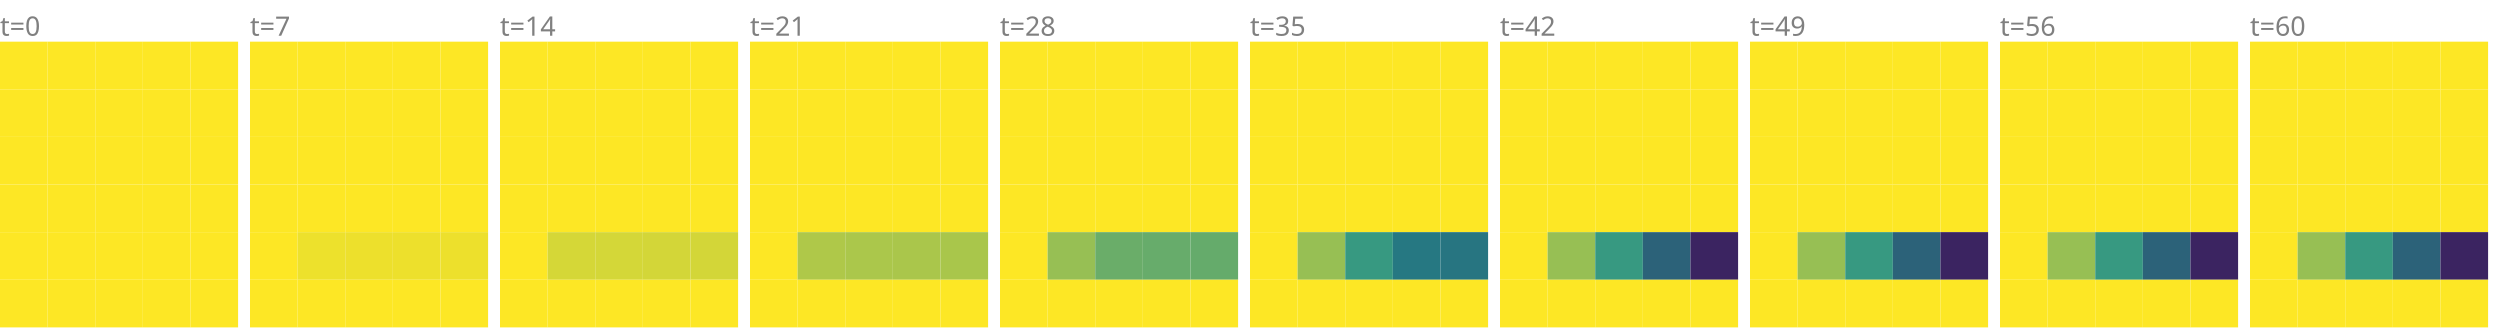
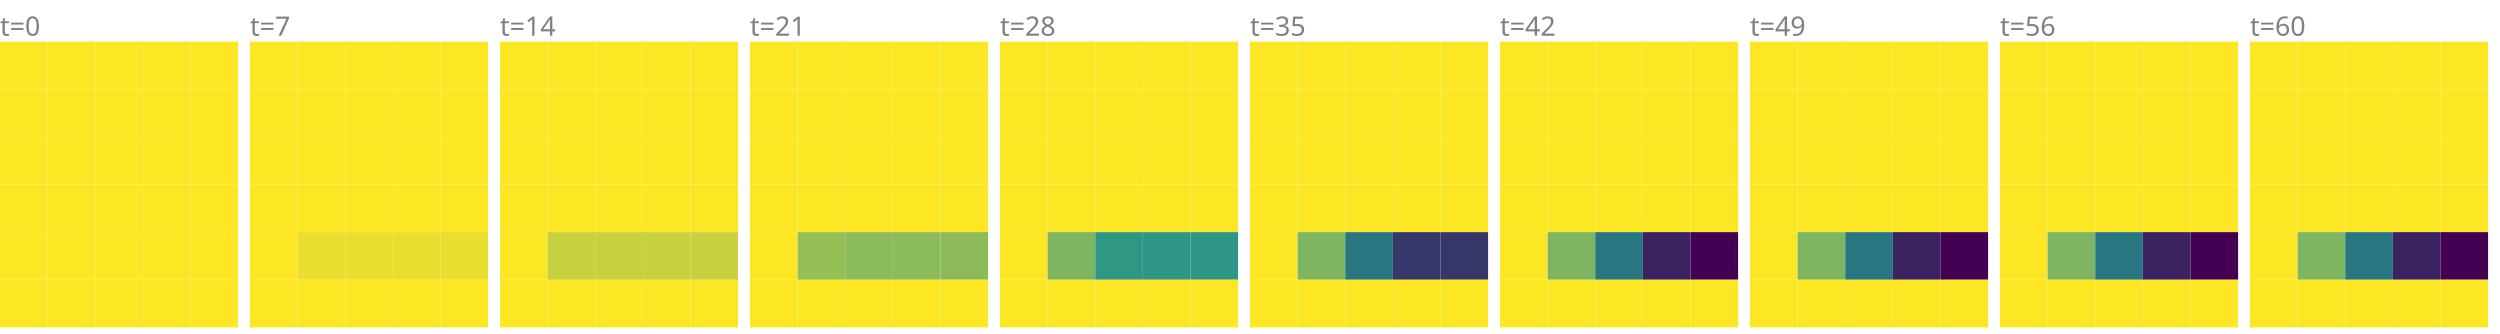
<svg xmlns="http://www.w3.org/2000/svg" width="840" height="112">
  <text x="0" y="12" font-size="9" font-family="sans-serif" fill="gray">t=0</text>
  <g transform="translate(0, 14)">
    <svg width="80" height="96" viewBox="0 0 80 96">
      <rect x="0" y="0" width="16" height="16" fill="rgb(253,231,37)" />
      <rect x="16" y="0" width="16" height="16" fill="rgb(253,231,37)" />
      <rect x="32" y="0" width="16" height="16" fill="rgb(253,231,37)" />
      <rect x="48" y="0" width="16" height="16" fill="rgb(253,231,37)" />
      <rect x="64" y="0" width="16" height="16" fill="rgb(253,231,37)" />
      <rect x="0" y="16" width="16" height="16" fill="rgb(253,231,37)" />
      <rect x="16" y="16" width="16" height="16" fill="rgb(253,231,37)" />
      <rect x="32" y="16" width="16" height="16" fill="rgb(253,231,37)" />
      <rect x="48" y="16" width="16" height="16" fill="rgb(253,231,37)" />
      <rect x="64" y="16" width="16" height="16" fill="rgb(253,231,37)" />
      <rect x="0" y="32" width="16" height="16" fill="rgb(253,231,37)" />
      <rect x="16" y="32" width="16" height="16" fill="rgb(253,231,37)" />
      <rect x="32" y="32" width="16" height="16" fill="rgb(253,231,37)" />
      <rect x="48" y="32" width="16" height="16" fill="rgb(253,231,37)" />
      <rect x="64" y="32" width="16" height="16" fill="rgb(253,231,37)" />
      <rect x="0" y="48" width="16" height="16" fill="rgb(253,231,37)" />
      <rect x="16" y="48" width="16" height="16" fill="rgb(253,231,37)" />
      <rect x="32" y="48" width="16" height="16" fill="rgb(253,231,37)" />
      <rect x="48" y="48" width="16" height="16" fill="rgb(253,231,37)" />
      <rect x="64" y="48" width="16" height="16" fill="rgb(253,231,37)" />
      <rect x="0" y="64" width="16" height="16" fill="rgb(253,231,37)" />
      <rect x="16" y="64" width="16" height="16" fill="rgb(253,231,37)" />
      <rect x="32" y="64" width="16" height="16" fill="rgb(253,231,37)" />
      <rect x="48" y="64" width="16" height="16" fill="rgb(253,231,37)" />
      <rect x="64" y="64" width="16" height="16" fill="rgb(253,231,37)" />
      <rect x="0" y="80" width="16" height="16" fill="rgb(253,231,37)" />
      <rect x="16" y="80" width="16" height="16" fill="rgb(253,231,37)" />
      <rect x="32" y="80" width="16" height="16" fill="rgb(253,231,37)" />
      <rect x="48" y="80" width="16" height="16" fill="rgb(253,231,37)" />
      <rect x="64" y="80" width="16" height="16" fill="rgb(253,231,37)" />
    </svg>
  </g>
  <text x="84" y="12" font-size="9" font-family="sans-serif" fill="gray">t=7</text>
  <g transform="translate(84, 14)">
    <svg width="80" height="96" viewBox="0 0 80 96">
      <rect x="0" y="0" width="16" height="16" fill="rgb(253,231,37)" />
      <rect x="16" y="0" width="16" height="16" fill="rgb(253,231,37)" />
      <rect x="32" y="0" width="16" height="16" fill="rgb(253,231,37)" />
      <rect x="48" y="0" width="16" height="16" fill="rgb(253,231,37)" />
      <rect x="64" y="0" width="16" height="16" fill="rgb(253,231,37)" />
      <rect x="0" y="16" width="16" height="16" fill="rgb(253,231,37)" />
      <rect x="16" y="16" width="16" height="16" fill="rgb(253,231,37)" />
      <rect x="32" y="16" width="16" height="16" fill="rgb(253,231,37)" />
      <rect x="48" y="16" width="16" height="16" fill="rgb(253,231,37)" />
      <rect x="64" y="16" width="16" height="16" fill="rgb(253,231,37)" />
      <rect x="0" y="32" width="16" height="16" fill="rgb(253,231,37)" />
      <rect x="16" y="32" width="16" height="16" fill="rgb(253,231,37)" />
      <rect x="32" y="32" width="16" height="16" fill="rgb(253,231,37)" />
      <rect x="48" y="32" width="16" height="16" fill="rgb(253,231,37)" />
      <rect x="64" y="32" width="16" height="16" fill="rgb(253,231,37)" />
      <rect x="0" y="48" width="16" height="16" fill="rgb(253,231,37)" />
      <rect x="16" y="48" width="16" height="16" fill="rgb(253,231,37)" />
      <rect x="32" y="48" width="16" height="16" fill="rgb(253,231,37)" />
      <rect x="48" y="48" width="16" height="16" fill="rgb(253,231,37)" />
      <rect x="64" y="48" width="16" height="16" fill="rgb(253,231,37)" />
      <rect x="0" y="64" width="16" height="16" fill="rgb(253,231,37)" />
-       <rect x="16" y="64" width="16" height="16" fill="rgb(237,225,44)" />
-       <rect x="32" y="64" width="16" height="16" fill="rgb(237,224,44)" />
-       <rect x="48" y="64" width="16" height="16" fill="rgb(237,224,44)" />
-       <rect x="64" y="64" width="16" height="16" fill="rgb(237,224,44)" />
+       <rect x="16" y="64" width="16" height="16" fill="rgb(232,222,46)" />
+       <rect x="32" y="64" width="16" height="16" fill="rgb(232,222,46)" />
+       <rect x="48" y="64" width="16" height="16" fill="rgb(232,222,46)" />
+       <rect x="64" y="64" width="16" height="16" fill="rgb(232,222,46)" />
      <rect x="0" y="80" width="16" height="16" fill="rgb(253,231,37)" />
      <rect x="16" y="80" width="16" height="16" fill="rgb(253,231,37)" />
      <rect x="32" y="80" width="16" height="16" fill="rgb(253,231,37)" />
      <rect x="48" y="80" width="16" height="16" fill="rgb(253,231,37)" />
      <rect x="64" y="80" width="16" height="16" fill="rgb(253,231,37)" />
    </svg>
  </g>
  <text x="168" y="12" font-size="9" font-family="sans-serif" fill="gray">t=14</text>
  <g transform="translate(168, 14)">
    <svg width="80" height="96" viewBox="0 0 80 96">
      <rect x="0" y="0" width="16" height="16" fill="rgb(253,231,37)" />
      <rect x="16" y="0" width="16" height="16" fill="rgb(253,231,37)" />
      <rect x="32" y="0" width="16" height="16" fill="rgb(253,231,37)" />
      <rect x="48" y="0" width="16" height="16" fill="rgb(253,231,37)" />
      <rect x="64" y="0" width="16" height="16" fill="rgb(253,231,37)" />
      <rect x="0" y="16" width="16" height="16" fill="rgb(253,231,37)" />
      <rect x="16" y="16" width="16" height="16" fill="rgb(253,231,37)" />
      <rect x="32" y="16" width="16" height="16" fill="rgb(253,231,37)" />
      <rect x="48" y="16" width="16" height="16" fill="rgb(253,231,37)" />
      <rect x="64" y="16" width="16" height="16" fill="rgb(253,231,37)" />
      <rect x="0" y="32" width="16" height="16" fill="rgb(253,231,37)" />
      <rect x="16" y="32" width="16" height="16" fill="rgb(253,231,37)" />
      <rect x="32" y="32" width="16" height="16" fill="rgb(253,231,37)" />
      <rect x="48" y="32" width="16" height="16" fill="rgb(253,231,37)" />
      <rect x="64" y="32" width="16" height="16" fill="rgb(253,231,37)" />
      <rect x="0" y="48" width="16" height="16" fill="rgb(253,231,37)" />
      <rect x="16" y="48" width="16" height="16" fill="rgb(253,231,37)" />
      <rect x="32" y="48" width="16" height="16" fill="rgb(253,231,37)" />
      <rect x="48" y="48" width="16" height="16" fill="rgb(253,231,37)" />
      <rect x="64" y="48" width="16" height="16" fill="rgb(253,231,37)" />
      <rect x="0" y="64" width="16" height="16" fill="rgb(253,231,37)" />
-       <rect x="16" y="64" width="16" height="16" fill="rgb(213,215,55)" />
-       <rect x="32" y="64" width="16" height="16" fill="rgb(212,215,56)" />
-       <rect x="48" y="64" width="16" height="16" fill="rgb(211,214,56)" />
-       <rect x="64" y="64" width="16" height="16" fill="rgb(211,214,56)" />
+       <rect x="16" y="64" width="16" height="16" fill="rgb(197,209,62)" />
+       <rect x="32" y="64" width="16" height="16" fill="rgb(197,209,62)" />
+       <rect x="48" y="64" width="16" height="16" fill="rgb(197,209,63)" />
+       <rect x="64" y="64" width="16" height="16" fill="rgb(197,209,63)" />
      <rect x="0" y="80" width="16" height="16" fill="rgb(253,231,37)" />
      <rect x="16" y="80" width="16" height="16" fill="rgb(253,231,37)" />
      <rect x="32" y="80" width="16" height="16" fill="rgb(253,231,37)" />
      <rect x="48" y="80" width="16" height="16" fill="rgb(253,231,37)" />
      <rect x="64" y="80" width="16" height="16" fill="rgb(253,231,37)" />
    </svg>
  </g>
  <text x="252" y="12" font-size="9" font-family="sans-serif" fill="gray">t=21</text>
  <g transform="translate(252, 14)">
    <svg width="80" height="96" viewBox="0 0 80 96">
      <rect x="0" y="0" width="16" height="16" fill="rgb(253,231,37)" />
      <rect x="16" y="0" width="16" height="16" fill="rgb(253,231,37)" />
      <rect x="32" y="0" width="16" height="16" fill="rgb(253,231,37)" />
      <rect x="48" y="0" width="16" height="16" fill="rgb(253,231,37)" />
      <rect x="64" y="0" width="16" height="16" fill="rgb(253,231,37)" />
      <rect x="0" y="16" width="16" height="16" fill="rgb(253,231,37)" />
      <rect x="16" y="16" width="16" height="16" fill="rgb(253,231,37)" />
      <rect x="32" y="16" width="16" height="16" fill="rgb(253,231,37)" />
      <rect x="48" y="16" width="16" height="16" fill="rgb(253,231,37)" />
      <rect x="64" y="16" width="16" height="16" fill="rgb(253,231,37)" />
      <rect x="0" y="32" width="16" height="16" fill="rgb(253,231,37)" />
      <rect x="16" y="32" width="16" height="16" fill="rgb(253,231,37)" />
      <rect x="32" y="32" width="16" height="16" fill="rgb(253,231,37)" />
      <rect x="48" y="32" width="16" height="16" fill="rgb(253,231,37)" />
      <rect x="64" y="32" width="16" height="16" fill="rgb(253,231,37)" />
      <rect x="0" y="48" width="16" height="16" fill="rgb(253,231,37)" />
      <rect x="16" y="48" width="16" height="16" fill="rgb(253,231,37)" />
      <rect x="32" y="48" width="16" height="16" fill="rgb(253,231,37)" />
      <rect x="48" y="48" width="16" height="16" fill="rgb(253,231,37)" />
      <rect x="64" y="48" width="16" height="16" fill="rgb(253,231,37)" />
      <rect x="0" y="64" width="16" height="16" fill="rgb(253,231,37)" />
-       <rect x="16" y="64" width="16" height="16" fill="rgb(175,200,73)" />
-       <rect x="32" y="64" width="16" height="16" fill="rgb(171,199,75)" />
-       <rect x="48" y="64" width="16" height="16" fill="rgb(170,198,75)" />
-       <rect x="64" y="64" width="16" height="16" fill="rgb(169,198,75)" />
+       <rect x="16" y="64" width="16" height="16" fill="rgb(149,190,85)" />
+       <rect x="32" y="64" width="16" height="16" fill="rgb(140,187,89)" />
+       <rect x="48" y="64" width="16" height="16" fill="rgb(140,187,89)" />
+       <rect x="64" y="64" width="16" height="16" fill="rgb(140,186,89)" />
      <rect x="0" y="80" width="16" height="16" fill="rgb(253,231,37)" />
      <rect x="16" y="80" width="16" height="16" fill="rgb(253,231,37)" />
      <rect x="32" y="80" width="16" height="16" fill="rgb(253,231,37)" />
      <rect x="48" y="80" width="16" height="16" fill="rgb(253,231,37)" />
      <rect x="64" y="80" width="16" height="16" fill="rgb(253,231,37)" />
    </svg>
  </g>
  <text x="336" y="12" font-size="9" font-family="sans-serif" fill="gray">t=28</text>
  <g transform="translate(336, 14)">
    <svg width="80" height="96" viewBox="0 0 80 96">
      <rect x="0" y="0" width="16" height="16" fill="rgb(253,231,37)" />
      <rect x="16" y="0" width="16" height="16" fill="rgb(253,231,37)" />
      <rect x="32" y="0" width="16" height="16" fill="rgb(253,231,37)" />
      <rect x="48" y="0" width="16" height="16" fill="rgb(253,231,37)" />
      <rect x="64" y="0" width="16" height="16" fill="rgb(253,231,37)" />
      <rect x="0" y="16" width="16" height="16" fill="rgb(253,231,37)" />
      <rect x="16" y="16" width="16" height="16" fill="rgb(253,231,37)" />
      <rect x="32" y="16" width="16" height="16" fill="rgb(253,231,37)" />
      <rect x="48" y="16" width="16" height="16" fill="rgb(253,231,37)" />
      <rect x="64" y="16" width="16" height="16" fill="rgb(253,231,37)" />
      <rect x="0" y="32" width="16" height="16" fill="rgb(253,231,37)" />
      <rect x="16" y="32" width="16" height="16" fill="rgb(253,231,37)" />
      <rect x="32" y="32" width="16" height="16" fill="rgb(253,231,37)" />
      <rect x="48" y="32" width="16" height="16" fill="rgb(253,231,37)" />
      <rect x="64" y="32" width="16" height="16" fill="rgb(253,231,37)" />
      <rect x="0" y="48" width="16" height="16" fill="rgb(253,231,37)" />
      <rect x="16" y="48" width="16" height="16" fill="rgb(253,231,37)" />
      <rect x="32" y="48" width="16" height="16" fill="rgb(253,231,37)" />
      <rect x="48" y="48" width="16" height="16" fill="rgb(253,231,37)" />
      <rect x="64" y="48" width="16" height="16" fill="rgb(253,231,37)" />
      <rect x="0" y="64" width="16" height="16" fill="rgb(253,231,37)" />
-       <rect x="16" y="64" width="16" height="16" fill="rgb(151,191,84)" />
-       <rect x="32" y="64" width="16" height="16" fill="rgb(106,173,105)" />
-       <rect x="48" y="64" width="16" height="16" fill="rgb(103,172,107)" />
-       <rect x="64" y="64" width="16" height="16" fill="rgb(101,171,107)" />
+       <rect x="16" y="64" width="16" height="16" fill="rgb(125,181,96)" />
+       <rect x="32" y="64" width="16" height="16" fill="rgb(48,151,132)" />
+       <rect x="48" y="64" width="16" height="16" fill="rgb(47,150,133)" />
+       <rect x="64" y="64" width="16" height="16" fill="rgb(47,150,133)" />
      <rect x="0" y="80" width="16" height="16" fill="rgb(253,231,37)" />
      <rect x="16" y="80" width="16" height="16" fill="rgb(253,231,37)" />
      <rect x="32" y="80" width="16" height="16" fill="rgb(253,231,37)" />
      <rect x="48" y="80" width="16" height="16" fill="rgb(253,231,37)" />
      <rect x="64" y="80" width="16" height="16" fill="rgb(253,231,37)" />
    </svg>
  </g>
  <text x="420" y="12" font-size="9" font-family="sans-serif" fill="gray">t=35</text>
  <g transform="translate(420, 14)">
    <svg width="80" height="96" viewBox="0 0 80 96">
      <rect x="0" y="0" width="16" height="16" fill="rgb(253,231,37)" />
      <rect x="16" y="0" width="16" height="16" fill="rgb(253,231,37)" />
      <rect x="32" y="0" width="16" height="16" fill="rgb(253,231,37)" />
      <rect x="48" y="0" width="16" height="16" fill="rgb(253,231,37)" />
      <rect x="64" y="0" width="16" height="16" fill="rgb(253,231,37)" />
      <rect x="0" y="16" width="16" height="16" fill="rgb(253,231,37)" />
      <rect x="16" y="16" width="16" height="16" fill="rgb(253,231,37)" />
      <rect x="32" y="16" width="16" height="16" fill="rgb(253,231,37)" />
      <rect x="48" y="16" width="16" height="16" fill="rgb(253,231,37)" />
      <rect x="64" y="16" width="16" height="16" fill="rgb(253,231,37)" />
      <rect x="0" y="32" width="16" height="16" fill="rgb(253,231,37)" />
      <rect x="16" y="32" width="16" height="16" fill="rgb(253,231,37)" />
      <rect x="32" y="32" width="16" height="16" fill="rgb(253,231,37)" />
      <rect x="48" y="32" width="16" height="16" fill="rgb(253,231,37)" />
      <rect x="64" y="32" width="16" height="16" fill="rgb(253,231,37)" />
      <rect x="0" y="48" width="16" height="16" fill="rgb(253,231,37)" />
      <rect x="16" y="48" width="16" height="16" fill="rgb(253,231,37)" />
      <rect x="32" y="48" width="16" height="16" fill="rgb(253,231,37)" />
      <rect x="48" y="48" width="16" height="16" fill="rgb(253,231,37)" />
      <rect x="64" y="48" width="16" height="16" fill="rgb(253,231,37)" />
      <rect x="0" y="64" width="16" height="16" fill="rgb(253,231,37)" />
-       <rect x="16" y="64" width="16" height="16" fill="rgb(151,191,84)" />
-       <rect x="32" y="64" width="16" height="16" fill="rgb(55,153,129)" />
-       <rect x="48" y="64" width="16" height="16" fill="rgb(38,120,130)" />
-       <rect x="64" y="64" width="16" height="16" fill="rgb(39,117,129)" />
+       <rect x="16" y="64" width="16" height="16" fill="rgb(125,181,96)" />
+       <rect x="32" y="64" width="16" height="16" fill="rgb(39,118,129)" />
+       <rect x="48" y="64" width="16" height="16" fill="rgb(54,56,105)" />
+       <rect x="64" y="64" width="16" height="16" fill="rgb(55,54,104)" />
      <rect x="0" y="80" width="16" height="16" fill="rgb(253,231,37)" />
      <rect x="16" y="80" width="16" height="16" fill="rgb(253,231,37)" />
      <rect x="32" y="80" width="16" height="16" fill="rgb(253,231,37)" />
      <rect x="48" y="80" width="16" height="16" fill="rgb(253,231,37)" />
      <rect x="64" y="80" width="16" height="16" fill="rgb(253,231,37)" />
    </svg>
  </g>
  <text x="504" y="12" font-size="9" font-family="sans-serif" fill="gray">t=42</text>
  <g transform="translate(504, 14)">
    <svg width="80" height="96" viewBox="0 0 80 96">
      <rect x="0" y="0" width="16" height="16" fill="rgb(253,231,37)" />
      <rect x="16" y="0" width="16" height="16" fill="rgb(253,231,37)" />
      <rect x="32" y="0" width="16" height="16" fill="rgb(253,231,37)" />
      <rect x="48" y="0" width="16" height="16" fill="rgb(253,231,37)" />
      <rect x="64" y="0" width="16" height="16" fill="rgb(253,231,37)" />
      <rect x="0" y="16" width="16" height="16" fill="rgb(253,231,37)" />
      <rect x="16" y="16" width="16" height="16" fill="rgb(253,231,37)" />
      <rect x="32" y="16" width="16" height="16" fill="rgb(253,231,37)" />
      <rect x="48" y="16" width="16" height="16" fill="rgb(253,231,37)" />
      <rect x="64" y="16" width="16" height="16" fill="rgb(253,231,37)" />
      <rect x="0" y="32" width="16" height="16" fill="rgb(253,231,37)" />
      <rect x="16" y="32" width="16" height="16" fill="rgb(253,231,37)" />
      <rect x="32" y="32" width="16" height="16" fill="rgb(253,231,37)" />
      <rect x="48" y="32" width="16" height="16" fill="rgb(253,231,37)" />
      <rect x="64" y="32" width="16" height="16" fill="rgb(253,231,37)" />
      <rect x="0" y="48" width="16" height="16" fill="rgb(253,231,37)" />
      <rect x="16" y="48" width="16" height="16" fill="rgb(253,231,37)" />
      <rect x="32" y="48" width="16" height="16" fill="rgb(253,231,37)" />
      <rect x="48" y="48" width="16" height="16" fill="rgb(253,231,37)" />
      <rect x="64" y="48" width="16" height="16" fill="rgb(253,231,37)" />
      <rect x="0" y="64" width="16" height="16" fill="rgb(253,231,37)" />
-       <rect x="16" y="64" width="16" height="16" fill="rgb(151,191,84)" />
-       <rect x="32" y="64" width="16" height="16" fill="rgb(55,153,129)" />
-       <rect x="48" y="64" width="16" height="16" fill="rgb(44,98,121)" />
-       <rect x="64" y="64" width="16" height="16" fill="rgb(59,36,97)" />
+       <rect x="16" y="64" width="16" height="16" fill="rgb(125,181,96)" />
+       <rect x="32" y="64" width="16" height="16" fill="rgb(39,118,129)" />
+       <rect x="48" y="64" width="16" height="16" fill="rgb(59,34,96)" />
+       <rect x="64" y="64" width="16" height="16" fill="rgb(68,1,84)" />
      <rect x="0" y="80" width="16" height="16" fill="rgb(253,231,37)" />
      <rect x="16" y="80" width="16" height="16" fill="rgb(253,231,37)" />
      <rect x="32" y="80" width="16" height="16" fill="rgb(253,231,37)" />
      <rect x="48" y="80" width="16" height="16" fill="rgb(253,231,37)" />
      <rect x="64" y="80" width="16" height="16" fill="rgb(253,231,37)" />
    </svg>
  </g>
  <text x="588" y="12" font-size="9" font-family="sans-serif" fill="gray">t=49</text>
  <g transform="translate(588, 14)">
    <svg width="80" height="96" viewBox="0 0 80 96">
      <rect x="0" y="0" width="16" height="16" fill="rgb(253,231,37)" />
      <rect x="16" y="0" width="16" height="16" fill="rgb(253,231,37)" />
      <rect x="32" y="0" width="16" height="16" fill="rgb(253,231,37)" />
      <rect x="48" y="0" width="16" height="16" fill="rgb(253,231,37)" />
      <rect x="64" y="0" width="16" height="16" fill="rgb(253,231,37)" />
      <rect x="0" y="16" width="16" height="16" fill="rgb(253,231,37)" />
      <rect x="16" y="16" width="16" height="16" fill="rgb(253,231,37)" />
      <rect x="32" y="16" width="16" height="16" fill="rgb(253,231,37)" />
      <rect x="48" y="16" width="16" height="16" fill="rgb(253,231,37)" />
      <rect x="64" y="16" width="16" height="16" fill="rgb(253,231,37)" />
      <rect x="0" y="32" width="16" height="16" fill="rgb(253,231,37)" />
      <rect x="16" y="32" width="16" height="16" fill="rgb(253,231,37)" />
      <rect x="32" y="32" width="16" height="16" fill="rgb(253,231,37)" />
      <rect x="48" y="32" width="16" height="16" fill="rgb(253,231,37)" />
      <rect x="64" y="32" width="16" height="16" fill="rgb(253,231,37)" />
      <rect x="0" y="48" width="16" height="16" fill="rgb(253,231,37)" />
      <rect x="16" y="48" width="16" height="16" fill="rgb(253,231,37)" />
      <rect x="32" y="48" width="16" height="16" fill="rgb(253,231,37)" />
      <rect x="48" y="48" width="16" height="16" fill="rgb(253,231,37)" />
      <rect x="64" y="48" width="16" height="16" fill="rgb(253,231,37)" />
      <rect x="0" y="64" width="16" height="16" fill="rgb(253,231,37)" />
-       <rect x="16" y="64" width="16" height="16" fill="rgb(151,191,84)" />
-       <rect x="32" y="64" width="16" height="16" fill="rgb(55,153,129)" />
-       <rect x="48" y="64" width="16" height="16" fill="rgb(44,98,121)" />
-       <rect x="64" y="64" width="16" height="16" fill="rgb(59,36,97)" />
+       <rect x="16" y="64" width="16" height="16" fill="rgb(125,181,96)" />
+       <rect x="32" y="64" width="16" height="16" fill="rgb(39,118,129)" />
+       <rect x="48" y="64" width="16" height="16" fill="rgb(59,34,96)" />
+       <rect x="64" y="64" width="16" height="16" fill="rgb(68,1,84)" />
      <rect x="0" y="80" width="16" height="16" fill="rgb(253,231,37)" />
      <rect x="16" y="80" width="16" height="16" fill="rgb(253,231,37)" />
      <rect x="32" y="80" width="16" height="16" fill="rgb(253,231,37)" />
      <rect x="48" y="80" width="16" height="16" fill="rgb(253,231,37)" />
      <rect x="64" y="80" width="16" height="16" fill="rgb(253,231,37)" />
    </svg>
  </g>
  <text x="672" y="12" font-size="9" font-family="sans-serif" fill="gray">t=56</text>
  <g transform="translate(672, 14)">
    <svg width="80" height="96" viewBox="0 0 80 96">
      <rect x="0" y="0" width="16" height="16" fill="rgb(253,231,37)" />
      <rect x="16" y="0" width="16" height="16" fill="rgb(253,231,37)" />
      <rect x="32" y="0" width="16" height="16" fill="rgb(253,231,37)" />
      <rect x="48" y="0" width="16" height="16" fill="rgb(253,231,37)" />
      <rect x="64" y="0" width="16" height="16" fill="rgb(253,231,37)" />
      <rect x="0" y="16" width="16" height="16" fill="rgb(253,231,37)" />
      <rect x="16" y="16" width="16" height="16" fill="rgb(253,231,37)" />
      <rect x="32" y="16" width="16" height="16" fill="rgb(253,231,37)" />
      <rect x="48" y="16" width="16" height="16" fill="rgb(253,231,37)" />
      <rect x="64" y="16" width="16" height="16" fill="rgb(253,231,37)" />
      <rect x="0" y="32" width="16" height="16" fill="rgb(253,231,37)" />
      <rect x="16" y="32" width="16" height="16" fill="rgb(253,231,37)" />
      <rect x="32" y="32" width="16" height="16" fill="rgb(253,231,37)" />
      <rect x="48" y="32" width="16" height="16" fill="rgb(253,231,37)" />
      <rect x="64" y="32" width="16" height="16" fill="rgb(253,231,37)" />
      <rect x="0" y="48" width="16" height="16" fill="rgb(253,231,37)" />
      <rect x="16" y="48" width="16" height="16" fill="rgb(253,231,37)" />
      <rect x="32" y="48" width="16" height="16" fill="rgb(253,231,37)" />
      <rect x="48" y="48" width="16" height="16" fill="rgb(253,231,37)" />
      <rect x="64" y="48" width="16" height="16" fill="rgb(253,231,37)" />
      <rect x="0" y="64" width="16" height="16" fill="rgb(253,231,37)" />
-       <rect x="16" y="64" width="16" height="16" fill="rgb(151,191,84)" />
-       <rect x="32" y="64" width="16" height="16" fill="rgb(55,153,129)" />
-       <rect x="48" y="64" width="16" height="16" fill="rgb(44,98,121)" />
-       <rect x="64" y="64" width="16" height="16" fill="rgb(59,36,97)" />
+       <rect x="16" y="64" width="16" height="16" fill="rgb(125,181,96)" />
+       <rect x="32" y="64" width="16" height="16" fill="rgb(39,118,129)" />
+       <rect x="48" y="64" width="16" height="16" fill="rgb(59,34,96)" />
+       <rect x="64" y="64" width="16" height="16" fill="rgb(68,1,84)" />
      <rect x="0" y="80" width="16" height="16" fill="rgb(253,231,37)" />
      <rect x="16" y="80" width="16" height="16" fill="rgb(253,231,37)" />
      <rect x="32" y="80" width="16" height="16" fill="rgb(253,231,37)" />
      <rect x="48" y="80" width="16" height="16" fill="rgb(253,231,37)" />
      <rect x="64" y="80" width="16" height="16" fill="rgb(253,231,37)" />
    </svg>
  </g>
  <text x="756" y="12" font-size="9" font-family="sans-serif" fill="gray">t=60</text>
  <g transform="translate(756, 14)">
    <svg width="80" height="96" viewBox="0 0 80 96">
      <rect x="0" y="0" width="16" height="16" fill="rgb(253,231,37)" />
      <rect x="16" y="0" width="16" height="16" fill="rgb(253,231,37)" />
      <rect x="32" y="0" width="16" height="16" fill="rgb(253,231,37)" />
      <rect x="48" y="0" width="16" height="16" fill="rgb(253,231,37)" />
      <rect x="64" y="0" width="16" height="16" fill="rgb(253,231,37)" />
      <rect x="0" y="16" width="16" height="16" fill="rgb(253,231,37)" />
      <rect x="16" y="16" width="16" height="16" fill="rgb(253,231,37)" />
      <rect x="32" y="16" width="16" height="16" fill="rgb(253,231,37)" />
      <rect x="48" y="16" width="16" height="16" fill="rgb(253,231,37)" />
      <rect x="64" y="16" width="16" height="16" fill="rgb(253,231,37)" />
      <rect x="0" y="32" width="16" height="16" fill="rgb(253,231,37)" />
      <rect x="16" y="32" width="16" height="16" fill="rgb(253,231,37)" />
      <rect x="32" y="32" width="16" height="16" fill="rgb(253,231,37)" />
      <rect x="48" y="32" width="16" height="16" fill="rgb(253,231,37)" />
      <rect x="64" y="32" width="16" height="16" fill="rgb(253,231,37)" />
      <rect x="0" y="48" width="16" height="16" fill="rgb(253,231,37)" />
      <rect x="16" y="48" width="16" height="16" fill="rgb(253,231,37)" />
      <rect x="32" y="48" width="16" height="16" fill="rgb(253,231,37)" />
      <rect x="48" y="48" width="16" height="16" fill="rgb(253,231,37)" />
      <rect x="64" y="48" width="16" height="16" fill="rgb(253,231,37)" />
      <rect x="0" y="64" width="16" height="16" fill="rgb(253,231,37)" />
-       <rect x="16" y="64" width="16" height="16" fill="rgb(151,191,84)" />
-       <rect x="32" y="64" width="16" height="16" fill="rgb(55,153,129)" />
-       <rect x="48" y="64" width="16" height="16" fill="rgb(44,98,121)" />
-       <rect x="64" y="64" width="16" height="16" fill="rgb(59,36,97)" />
+       <rect x="16" y="64" width="16" height="16" fill="rgb(125,181,96)" />
+       <rect x="32" y="64" width="16" height="16" fill="rgb(39,118,129)" />
+       <rect x="48" y="64" width="16" height="16" fill="rgb(59,34,96)" />
+       <rect x="64" y="64" width="16" height="16" fill="rgb(68,1,84)" />
      <rect x="0" y="80" width="16" height="16" fill="rgb(253,231,37)" />
      <rect x="16" y="80" width="16" height="16" fill="rgb(253,231,37)" />
      <rect x="32" y="80" width="16" height="16" fill="rgb(253,231,37)" />
      <rect x="48" y="80" width="16" height="16" fill="rgb(253,231,37)" />
      <rect x="64" y="80" width="16" height="16" fill="rgb(253,231,37)" />
    </svg>
  </g>
</svg>
